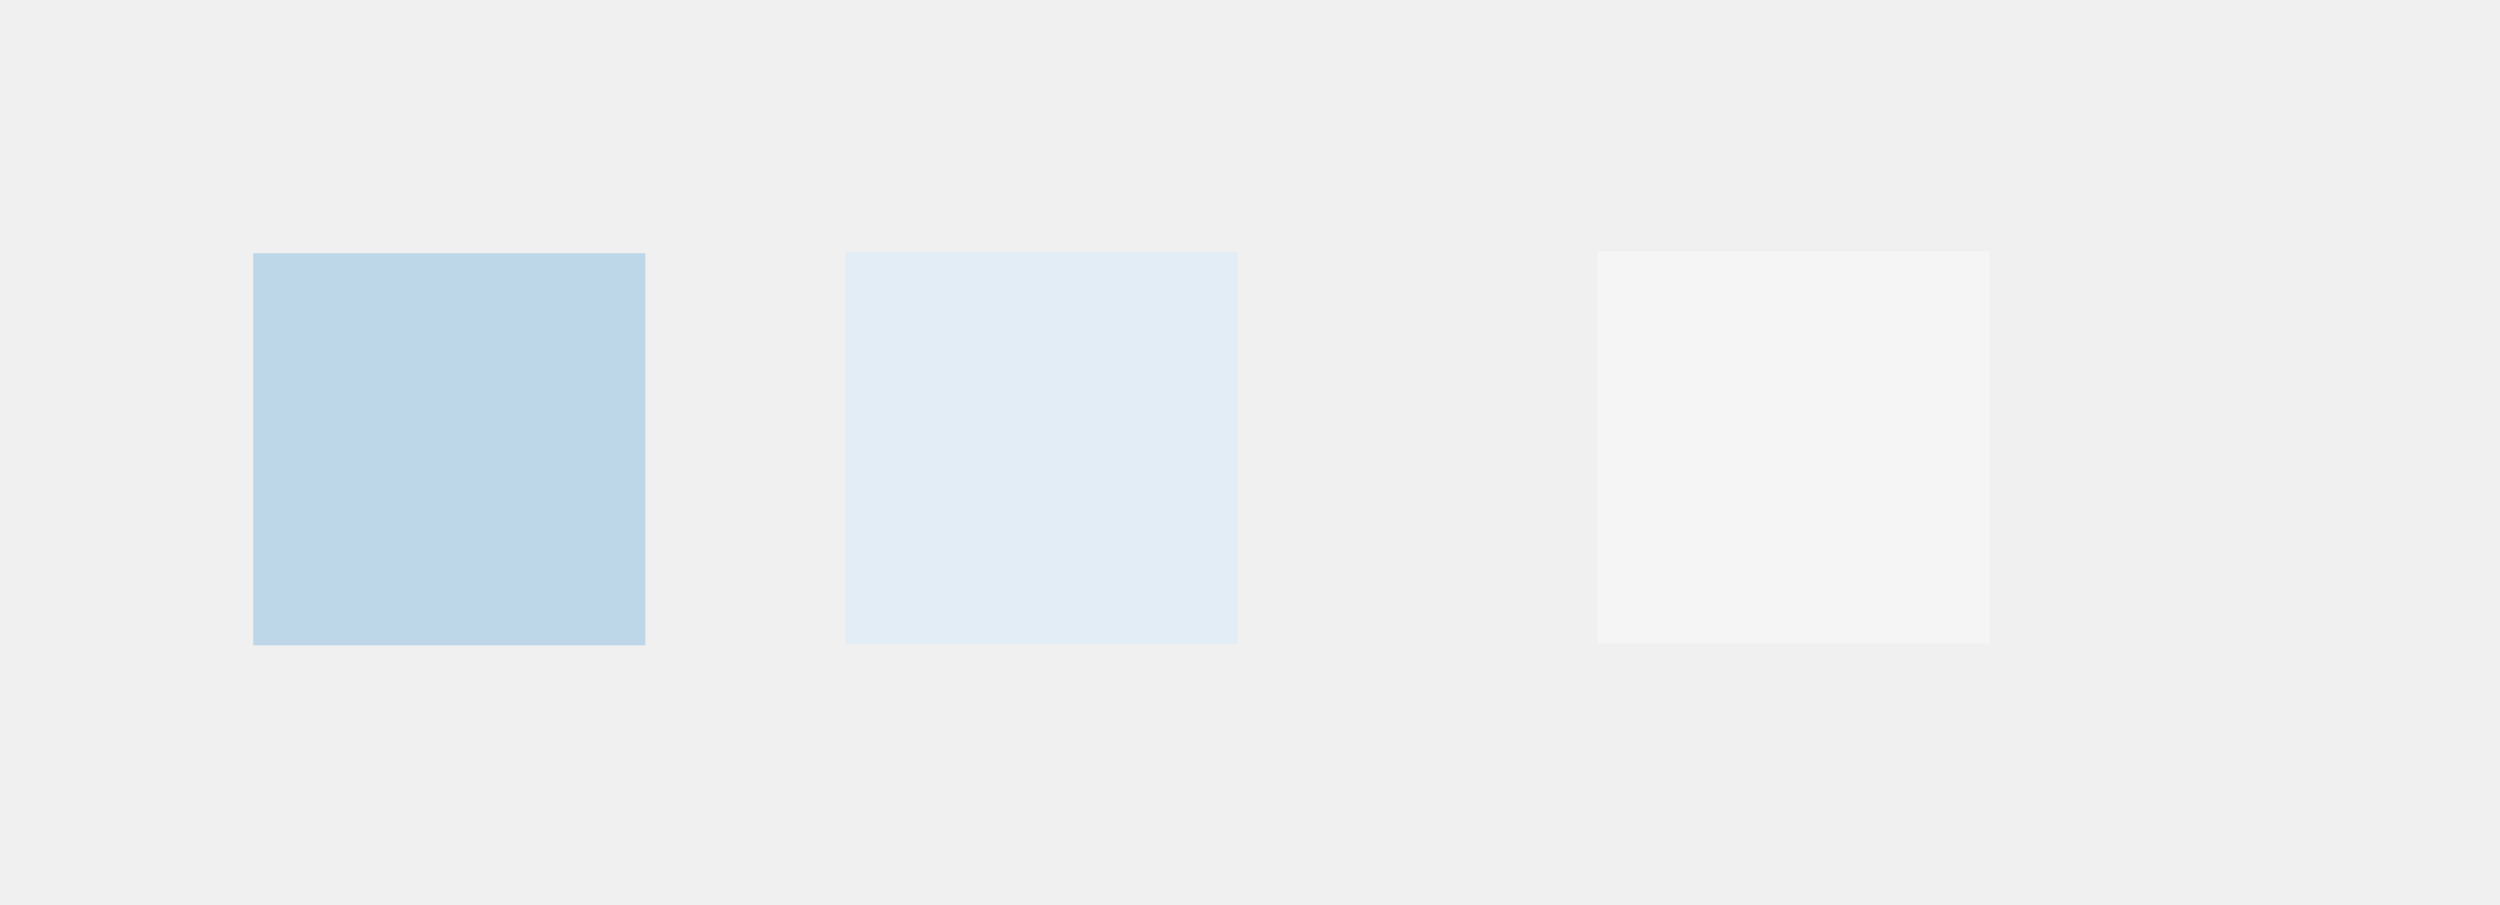
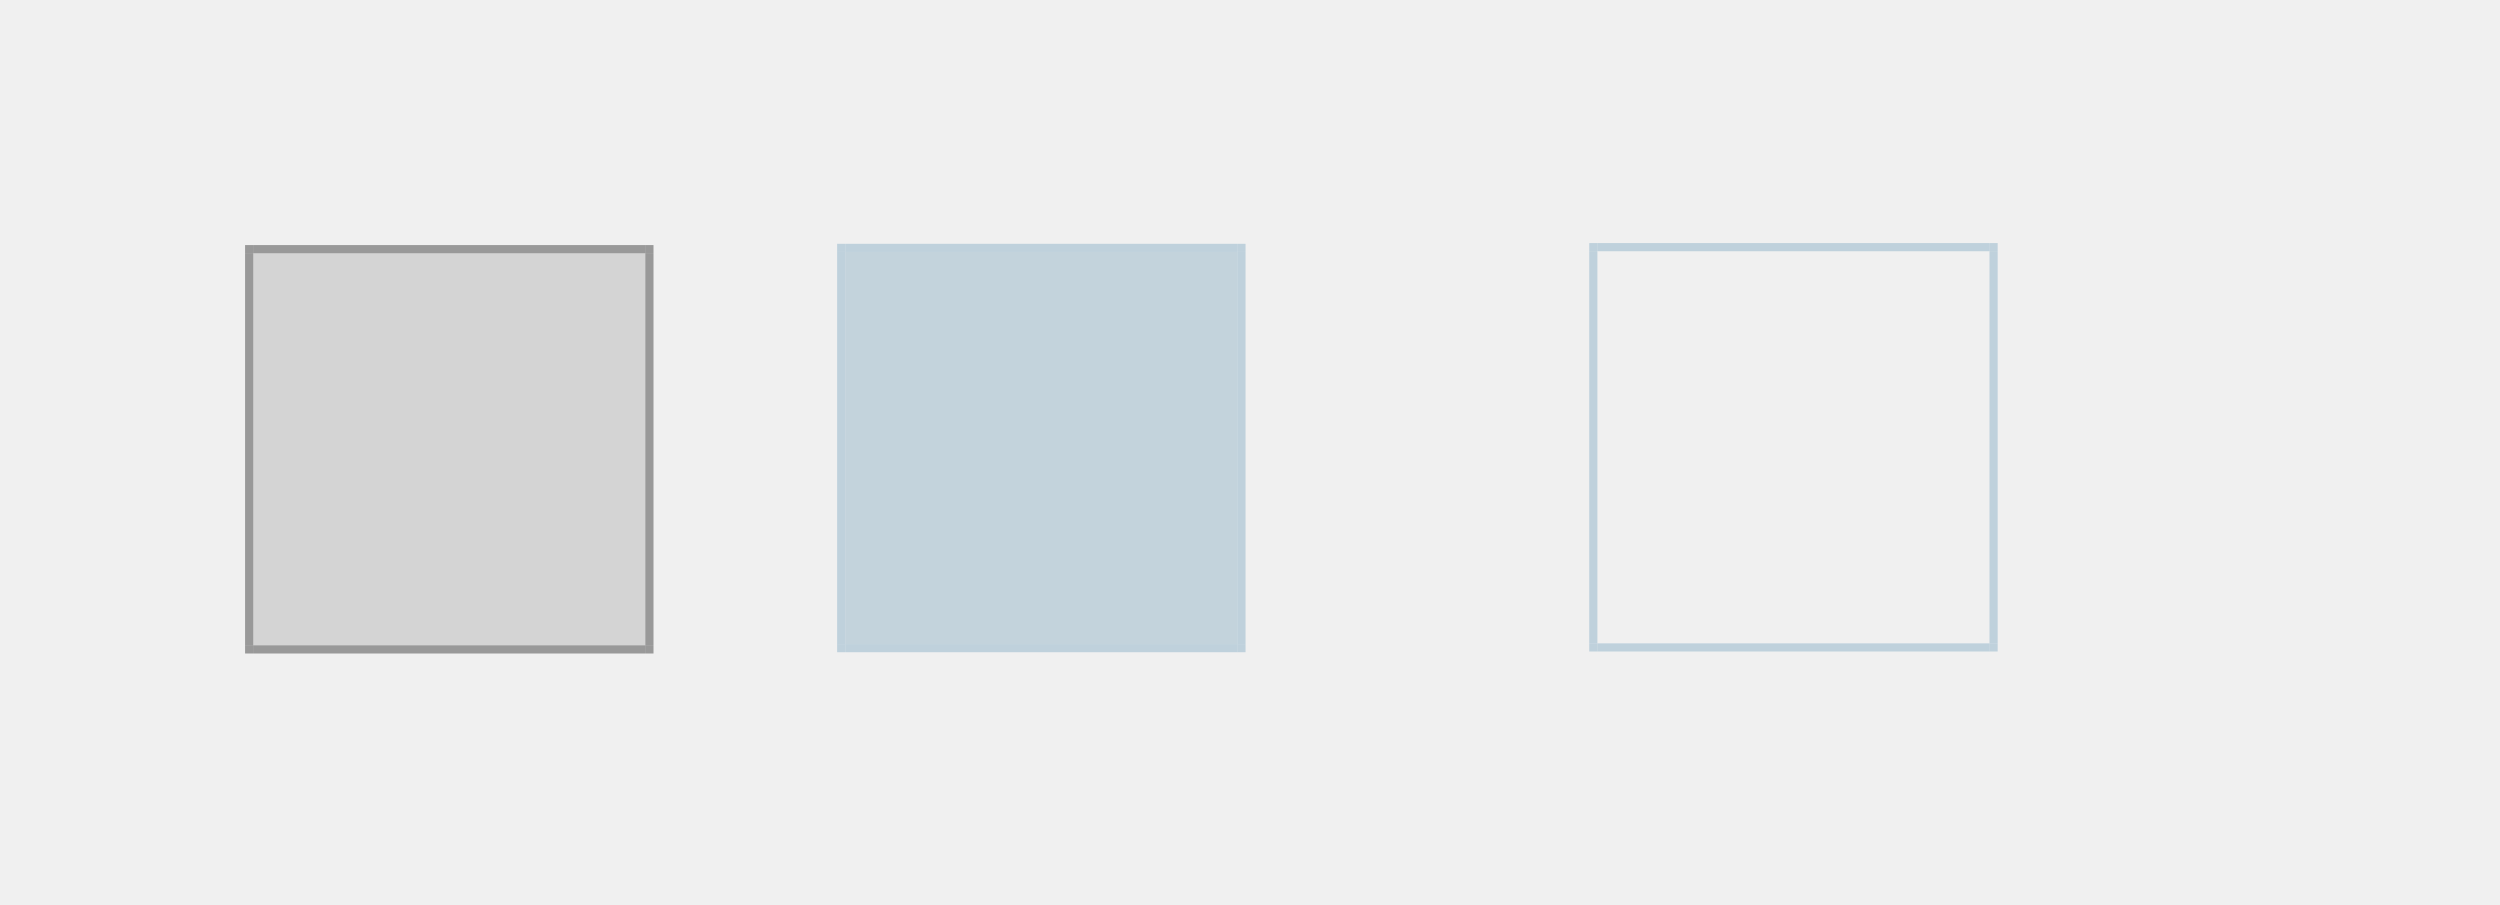
- <svg xmlns="http://www.w3.org/2000/svg" xmlns:ns1="http://www.openswatchbook.org/uri/2009/osb" width="306.044" height="110.748" viewBox="0 0 306.044 110.748" version="1.1" id="svg8">
+ <svg xmlns="http://www.w3.org/2000/svg" width="306.044" height="110.748" viewBox="0 0 306.044 110.748" version="1.1" id="svg8">
  <defs id="defs2">
-     <linearGradient id="hiedge" ns1:paint="solid">
+     <linearGradient id="hiedge">
      <stop style="stop-color:#ffffff;stop-opacity:0.463;" offset="0" id="stop857" />
    </linearGradient>
-     <linearGradient id="loedge" ns1:paint="solid">
+     <linearGradient id="loedge">
      <stop style="stop-color:#000000;stop-opacity:0.463;" offset="0" id="stop843" />
    </linearGradient>
  </defs>
  <style id="current-color-scheme" type="text/css">
      .ColorScheme-Text {
      }
      .ColorScheme-Background{
      }
      .ColorScheme-Highlight{
      }
      .ColorScheme-ViewText {
      }
      .ColorScheme-ViewBackground{
      }
      .ColorScheme-ViewHover {
      }
      .ColorScheme-ViewFocus{
      }
      .ColorScheme-ButtonText {
      }
      .ColorScheme-ButtonBackground{
      }
      .ColorScheme-ButtonHover {
      }
      .ColorScheme-ButtonFocus{
      }
  </style>
  <g id="layer1" transform="translate(-126.1428,-286.3768)">
-     <rect style="opacity:1;fill:#5aa4d8;fill-opacity:0.337;fill-rule:evenodd;stroke:none;stroke-width:2.135;stroke-linecap:square;stroke-linejoin:miter;stroke-miterlimit:4;stroke-dasharray:none;stroke-opacity:1;paint-order:normal" id="normal-center" width="48" height="48" x="157.143" y="317.377" class="ColorScheme-Background" />
-     <rect style="opacity:1;fill:none;fill-opacity:1;fill-rule:evenodd;stroke:none;stroke-width:2.135;stroke-linecap:square;stroke-linejoin:miter;stroke-miterlimit:4;stroke-dasharray:none;stroke-opacity:1;paint-order:normal" id="normal-bottom" width="48" height="1" x="157.143" y="365.377" />
-     <rect y="316.377" x="157.143" height="1" width="48" id="normal-top" style="opacity:1;fill:none;fill-opacity:1;fill-rule:evenodd;stroke:none;stroke-width:2.135;stroke-linecap:square;stroke-linejoin:miter;stroke-miterlimit:4;stroke-dasharray:none;stroke-opacity:1;paint-order:normal" />
-     <rect style="opacity:1;fill:none;fill-opacity:1;fill-rule:evenodd;stroke:none;stroke-width:2.135;stroke-linecap:square;stroke-linejoin:miter;stroke-miterlimit:4;stroke-dasharray:none;stroke-opacity:1;paint-order:normal" id="normal-left" width="1" height="48" x="156.143" y="317.377" />
-     <rect y="317.377" x="205.143" height="48" width="1" id="normal-right" style="opacity:1;fill:none;fill-opacity:1;fill-rule:evenodd;stroke:none;stroke-width:2.135;stroke-linecap:square;stroke-linejoin:miter;stroke-miterlimit:4;stroke-dasharray:none;stroke-opacity:1;paint-order:normal" />
-     <rect style="opacity:1;fill:none;fill-opacity:1;fill-rule:evenodd;stroke:none;stroke-width:2.135;stroke-linecap:square;stroke-linejoin:miter;stroke-miterlimit:4;stroke-dasharray:none;stroke-opacity:1;paint-order:normal" id="normal-bottomright" width="1" height="1" x="205.143" y="365.377" />
-     <rect y="365.377" x="156.143" height="1" width="1" id="normal-bottomleft" style="opacity:1;fill:none;fill-opacity:1;fill-rule:evenodd;stroke:none;stroke-width:2.135;stroke-linecap:square;stroke-linejoin:miter;stroke-miterlimit:4;stroke-dasharray:none;stroke-opacity:1;paint-order:normal" />
-     <rect y="316.377" x="205.143" height="1" width="1" id="normal-topright" style="opacity:1;fill:none;fill-opacity:1;fill-rule:evenodd;stroke:none;stroke-width:2.135;stroke-linecap:square;stroke-linejoin:miter;stroke-miterlimit:4;stroke-dasharray:none;stroke-opacity:1;paint-order:normal" />
-     <rect y="316.377" x="156.143" height="1" width="1" id="normal-topleft" style="opacity:1;fill:none;fill-opacity:1;fill-rule:evenodd;stroke:none;stroke-width:2.135;stroke-linecap:square;stroke-linejoin:miter;stroke-miterlimit:4;stroke-dasharray:none;stroke-opacity:1;paint-order:normal" />
-     <rect y="317.222" x="229.621" height="48" width="48" id="active-center" style="opacity:1;fill:#c7e7ff;fill-opacity:0.338;fill-rule:evenodd;stroke:none;stroke-width:2.135;stroke-linecap:square;stroke-linejoin:miter;stroke-miterlimit:4;stroke-dasharray:none;stroke-opacity:1;paint-order:normal" class="ColorScheme-Highlight" />
-     <rect style="opacity:1;fill:none;fill-opacity:1;fill-rule:evenodd;stroke:none;stroke-width:2.135;stroke-linecap:square;stroke-linejoin:miter;stroke-miterlimit:4;stroke-dasharray:none;stroke-opacity:1;paint-order:normal" id="active-bottom" width="48" height="1" x="229.621" y="365.222" />
-     <rect y="316.222" x="229.621" height="1" width="48" id="active-top" style="opacity:1;fill:none;fill-opacity:1;fill-rule:evenodd;stroke:none;stroke-width:2.135;stroke-linecap:square;stroke-linejoin:miter;stroke-miterlimit:4;stroke-dasharray:none;stroke-opacity:1;paint-order:normal" />
-     <rect style="opacity:1;fill:none;fill-opacity:1;fill-rule:evenodd;stroke:none;stroke-width:2.135;stroke-linecap:square;stroke-linejoin:miter;stroke-miterlimit:4;stroke-dasharray:none;stroke-opacity:1;paint-order:normal" id="active-left" width="1" height="48" x="228.621" y="317.222" />
-     <rect y="317.222" x="277.621" height="48" width="1" id="active-right" style="opacity:1;fill:none;fill-opacity:1;fill-rule:evenodd;stroke:none;stroke-width:2.135;stroke-linecap:square;stroke-linejoin:miter;stroke-miterlimit:4;stroke-dasharray:none;stroke-opacity:1;paint-order:normal" />
-     <rect style="opacity:1;fill:none;fill-opacity:1;fill-rule:evenodd;stroke:none;stroke-width:2.135;stroke-linecap:square;stroke-linejoin:miter;stroke-miterlimit:4;stroke-dasharray:none;stroke-opacity:1;paint-order:normal" id="active-bottomright" width="1" height="1" x="277.621" y="365.222" />
-     <rect y="365.222" x="228.621" height="1" width="1" id="active-bottomleft" style="opacity:1;fill:none;fill-opacity:1;fill-rule:evenodd;stroke:none;stroke-width:2.135;stroke-linecap:square;stroke-linejoin:miter;stroke-miterlimit:4;stroke-dasharray:none;stroke-opacity:1;paint-order:normal" />
-     <rect y="316.222" x="277.621" height="1" width="1" id="active-topright" style="opacity:1;fill:none;fill-opacity:1;fill-rule:evenodd;stroke:none;stroke-width:2.135;stroke-linecap:square;stroke-linejoin:miter;stroke-miterlimit:4;stroke-dasharray:none;stroke-opacity:1;paint-order:normal" />
-     <rect y="316.222" x="228.621" height="1" width="1" id="active-topleft" style="opacity:1;fill:none;fill-opacity:1;fill-rule:evenodd;stroke:none;stroke-width:2.135;stroke-linecap:square;stroke-linejoin:miter;stroke-miterlimit:4;stroke-dasharray:none;stroke-opacity:1;paint-order:normal" />
-     <rect class="ColorScheme-Highlight" style="opacity:1;fill:#ffffff;fill-opacity:0.337;fill-rule:evenodd;stroke:none;stroke-width:2.135;stroke-linecap:square;stroke-linejoin:miter;stroke-miterlimit:4;stroke-dasharray:none;stroke-opacity:1;paint-order:normal" id="hover-center" width="48" height="48" x="321.693" y="317.133" />
-     <rect y="365.133" x="321.693" height="1" width="48" id="hover-bottom" style="opacity:1;fill:none;fill-opacity:1;fill-rule:evenodd;stroke:none;stroke-width:2.135;stroke-linecap:square;stroke-linejoin:miter;stroke-miterlimit:4;stroke-dasharray:none;stroke-opacity:1;paint-order:normal" />
-     <rect style="opacity:1;fill:none;fill-opacity:1;fill-rule:evenodd;stroke:none;stroke-width:2.135;stroke-linecap:square;stroke-linejoin:miter;stroke-miterlimit:4;stroke-dasharray:none;stroke-opacity:1;paint-order:normal" id="hover-top" width="48" height="1" x="321.693" y="316.133" />
-     <rect y="317.133" x="320.693" height="48" width="1" id="hover-left" style="opacity:1;fill:none;fill-opacity:1;fill-rule:evenodd;stroke:none;stroke-width:2.135;stroke-linecap:square;stroke-linejoin:miter;stroke-miterlimit:4;stroke-dasharray:none;stroke-opacity:1;paint-order:normal" />
-     <rect style="opacity:1;fill:none;fill-opacity:1;fill-rule:evenodd;stroke:none;stroke-width:2.135;stroke-linecap:square;stroke-linejoin:miter;stroke-miterlimit:4;stroke-dasharray:none;stroke-opacity:1;paint-order:normal" id="hover-right" width="1" height="48" x="369.693" y="317.133" />
-     <rect y="365.133" x="369.693" height="1" width="1" id="hover-bottomright" style="opacity:1;fill:none;fill-opacity:1;fill-rule:evenodd;stroke:none;stroke-width:2.135;stroke-linecap:square;stroke-linejoin:miter;stroke-miterlimit:4;stroke-dasharray:none;stroke-opacity:1;paint-order:normal" />
-     <rect style="opacity:1;fill:none;fill-opacity:1;fill-rule:evenodd;stroke:none;stroke-width:2.135;stroke-linecap:square;stroke-linejoin:miter;stroke-miterlimit:4;stroke-dasharray:none;stroke-opacity:1;paint-order:normal" id="hover-bottomleft" width="1" height="1" x="320.693" y="365.133" />
-     <rect style="opacity:1;fill:none;fill-opacity:1;fill-rule:evenodd;stroke:none;stroke-width:2.135;stroke-linecap:square;stroke-linejoin:miter;stroke-miterlimit:4;stroke-dasharray:none;stroke-opacity:1;paint-order:normal" id="hover-topright" width="1" height="1" x="369.693" y="316.133" />
-     <rect style="opacity:1;fill:none;fill-opacity:1;fill-rule:evenodd;stroke:none;stroke-width:2.135;stroke-linecap:square;stroke-linejoin:miter;stroke-miterlimit:4;stroke-dasharray:none;stroke-opacity:1;paint-order:normal" id="hover-topleft" width="1" height="1" x="320.693" y="316.133" />
+     <rect style="opacity:1;fill:#000000;fill-opacity:0.121;fill-rule:evenodd;stroke:none;stroke-width:2.135;stroke-linecap:square;stroke-linejoin:miter;stroke-miterlimit:4;stroke-dasharray:none;stroke-opacity:1;paint-order:normal" id="normal-center" width="48" height="48" x="157.143" y="317.377" class="ColorScheme-Background" />
+     <rect style="opacity:1;fill:#000000;fill-opacity:0.36;fill-rule:evenodd;stroke:none;stroke-width:2.135;stroke-linecap:square;stroke-linejoin:miter;stroke-miterlimit:4;stroke-dasharray:none;stroke-opacity:1;paint-order:normal" id="normal-bottom" width="48" height="1" x="157.143" y="365.377" />
+     <rect y="316.377" x="157.143" height="1" width="48" id="normal-top" style="opacity:1;fill:#000000;fill-opacity:0.36;fill-rule:evenodd;stroke:none;stroke-width:2.135;stroke-linecap:square;stroke-linejoin:miter;stroke-miterlimit:4;stroke-dasharray:none;stroke-opacity:1;paint-order:normal" />
+     <rect style="opacity:1;fill:#000000;fill-opacity:0.36;fill-rule:evenodd;stroke:none;stroke-width:2.135;stroke-linecap:square;stroke-linejoin:miter;stroke-miterlimit:4;stroke-dasharray:none;stroke-opacity:1;paint-order:normal" id="normal-left" width="1" height="48" x="156.143" y="317.377" />
+     <rect y="317.377" x="205.143" height="48" width="1" id="normal-right" style="opacity:1;fill:#000000;fill-opacity:0.36;fill-rule:evenodd;stroke:none;stroke-width:2.135;stroke-linecap:square;stroke-linejoin:miter;stroke-miterlimit:4;stroke-dasharray:none;stroke-opacity:1;paint-order:normal" />
+     <rect style="opacity:1;fill:#000000;fill-opacity:0.36;fill-rule:evenodd;stroke:none;stroke-width:2.135;stroke-linecap:square;stroke-linejoin:miter;stroke-miterlimit:4;stroke-dasharray:none;stroke-opacity:1;paint-order:normal" id="normal-bottomright" width="1" height="1" x="205.143" y="365.377" />
+     <rect y="365.377" x="156.143" height="1" width="1" id="normal-bottomleft" style="opacity:1;fill:#000000;fill-opacity:0.36;fill-rule:evenodd;stroke:none;stroke-width:2.135;stroke-linecap:square;stroke-linejoin:miter;stroke-miterlimit:4;stroke-dasharray:none;stroke-opacity:1;paint-order:normal" />
+     <rect y="316.377" x="205.143" height="1" width="1" id="normal-topright" style="opacity:1;fill:#000000;fill-opacity:0.36;fill-rule:evenodd;stroke:none;stroke-width:2.135;stroke-linecap:square;stroke-linejoin:miter;stroke-miterlimit:4;stroke-dasharray:none;stroke-opacity:1;paint-order:normal" />
+     <rect y="316.377" x="156.143" height="1" width="1" id="normal-topleft" style="opacity:1;fill:#000000;fill-opacity:0.36;fill-rule:evenodd;stroke:none;stroke-width:2.135;stroke-linecap:square;stroke-linejoin:miter;stroke-miterlimit:4;stroke-dasharray:none;stroke-opacity:1;paint-order:normal" />
+     <rect y="317.222" x="229.621" height="48" width="48" id="active-center" style="opacity:1;fill:#76a1bb;fill-opacity:0.36;fill-rule:evenodd;stroke:none;stroke-width:2.135;stroke-linecap:square;stroke-linejoin:miter;stroke-miterlimit:4;stroke-dasharray:none;stroke-opacity:1;paint-order:normal" class="ColorScheme-Highlight" />
+     <rect style="opacity:1;fill:#99b9cc;fill-opacity:0.557;fill-rule:evenodd;stroke:none;stroke-width:2.135;stroke-linecap:square;stroke-linejoin:miter;stroke-miterlimit:4;stroke-dasharray:none;stroke-opacity:1;paint-order:normal" id="active-bottom" width="48" height="1" x="229.621" y="365.222" />
+     <rect y="316.222" x="229.621" height="1" width="48" id="active-top" style="opacity:1;fill:#99b9cc;fill-opacity:0.557;fill-rule:evenodd;stroke:none;stroke-width:2.135;stroke-linecap:square;stroke-linejoin:miter;stroke-miterlimit:4;stroke-dasharray:none;stroke-opacity:1;paint-order:normal" />
+     <rect style="opacity:1;fill:#99b9cc;fill-opacity:0.557;fill-rule:evenodd;stroke:none;stroke-width:2.135;stroke-linecap:square;stroke-linejoin:miter;stroke-miterlimit:4;stroke-dasharray:none;stroke-opacity:1;paint-order:normal" id="active-left" width="1" height="48" x="228.621" y="317.222" />
+     <rect y="317.222" x="277.621" height="48" width="1" id="active-right" style="opacity:1;fill:#99b9cc;fill-opacity:0.557;fill-rule:evenodd;stroke:none;stroke-width:2.135;stroke-linecap:square;stroke-linejoin:miter;stroke-miterlimit:4;stroke-dasharray:none;stroke-opacity:1;paint-order:normal" />
+     <rect style="opacity:1;fill:#99b9cc;fill-opacity:0.557;fill-rule:evenodd;stroke:none;stroke-width:2.135;stroke-linecap:square;stroke-linejoin:miter;stroke-miterlimit:4;stroke-dasharray:none;stroke-opacity:1;paint-order:normal" id="active-bottomright" width="1" height="1" x="277.621" y="365.222" />
+     <rect y="365.222" x="228.621" height="1" width="1" id="active-bottomleft" style="opacity:1;fill:#99b9cc;fill-opacity:0.557;fill-rule:evenodd;stroke:none;stroke-width:2.135;stroke-linecap:square;stroke-linejoin:miter;stroke-miterlimit:4;stroke-dasharray:none;stroke-opacity:1;paint-order:normal" />
+     <rect y="316.222" x="277.621" height="1" width="1" id="active-topright" style="opacity:1;fill:#99b9cc;fill-opacity:0.557;fill-rule:evenodd;stroke:none;stroke-width:2.135;stroke-linecap:square;stroke-linejoin:miter;stroke-miterlimit:4;stroke-dasharray:none;stroke-opacity:1;paint-order:normal" />
+     <rect y="316.222" x="228.621" height="1" width="1" id="active-topleft" style="opacity:1;fill:#99b9cc;fill-opacity:0.557;fill-rule:evenodd;stroke:none;stroke-width:2.135;stroke-linecap:square;stroke-linejoin:miter;stroke-miterlimit:4;stroke-dasharray:none;stroke-opacity:1;paint-order:normal" />
+     <rect class="ColorScheme-Highlight" style="opacity:1;fill:none;fill-opacity:0.557;fill-rule:evenodd;stroke:none;stroke-width:2.135;stroke-linecap:square;stroke-linejoin:miter;stroke-miterlimit:4;stroke-dasharray:none;stroke-opacity:1;paint-order:normal" id="hover-center" width="48" height="48" x="321.693" y="317.133" />
+     <rect y="365.133" x="321.693" height="1" width="48" id="hover-bottom" style="opacity:1;fill:#99b9cd;fill-opacity:0.557;fill-rule:evenodd;stroke:none;stroke-width:2.135;stroke-linecap:square;stroke-linejoin:miter;stroke-miterlimit:4;stroke-dasharray:none;stroke-opacity:1;paint-order:normal" />
+     <rect style="opacity:1;fill:#99b9cd;fill-opacity:0.557;fill-rule:evenodd;stroke:none;stroke-width:2.135;stroke-linecap:square;stroke-linejoin:miter;stroke-miterlimit:4;stroke-dasharray:none;stroke-opacity:1;paint-order:normal" id="hover-top" width="48" height="1" x="321.693" y="316.133" />
+     <rect y="317.133" x="320.693" height="48" width="1" id="hover-left" style="opacity:1;fill:#99b9cd;fill-opacity:0.557;fill-rule:evenodd;stroke:none;stroke-width:2.135;stroke-linecap:square;stroke-linejoin:miter;stroke-miterlimit:4;stroke-dasharray:none;stroke-opacity:1;paint-order:normal" />
+     <rect style="opacity:1;fill:#99b9cd;fill-opacity:0.557;fill-rule:evenodd;stroke:none;stroke-width:2.135;stroke-linecap:square;stroke-linejoin:miter;stroke-miterlimit:4;stroke-dasharray:none;stroke-opacity:1;paint-order:normal" id="hover-right" width="1" height="48" x="369.693" y="317.133" />
+     <rect y="365.133" x="369.693" height="1" width="1" id="hover-bottomright" style="opacity:1;fill:#99b9cd;fill-opacity:0.557;fill-rule:evenodd;stroke:none;stroke-width:2.135;stroke-linecap:square;stroke-linejoin:miter;stroke-miterlimit:4;stroke-dasharray:none;stroke-opacity:1;paint-order:normal" />
+     <rect style="opacity:1;fill:#99b9cd;fill-opacity:0.557;fill-rule:evenodd;stroke:none;stroke-width:2.135;stroke-linecap:square;stroke-linejoin:miter;stroke-miterlimit:4;stroke-dasharray:none;stroke-opacity:1;paint-order:normal" id="hover-bottomleft" width="1" height="1" x="320.693" y="365.133" />
+     <rect style="opacity:1;fill:#99b9cd;fill-opacity:0.557;fill-rule:evenodd;stroke:none;stroke-width:2.135;stroke-linecap:square;stroke-linejoin:miter;stroke-miterlimit:4;stroke-dasharray:none;stroke-opacity:1;paint-order:normal" id="hover-topright" width="1" height="1" x="369.693" y="316.133" />
+     <rect style="opacity:1;fill:#99b9cd;fill-opacity:0.557;fill-rule:evenodd;stroke:none;stroke-width:2.135;stroke-linecap:square;stroke-linejoin:miter;stroke-miterlimit:4;stroke-dasharray:none;stroke-opacity:1;paint-order:normal" id="hover-topleft" width="1" height="1" x="320.693" y="316.133" />
  </g>
</svg>
